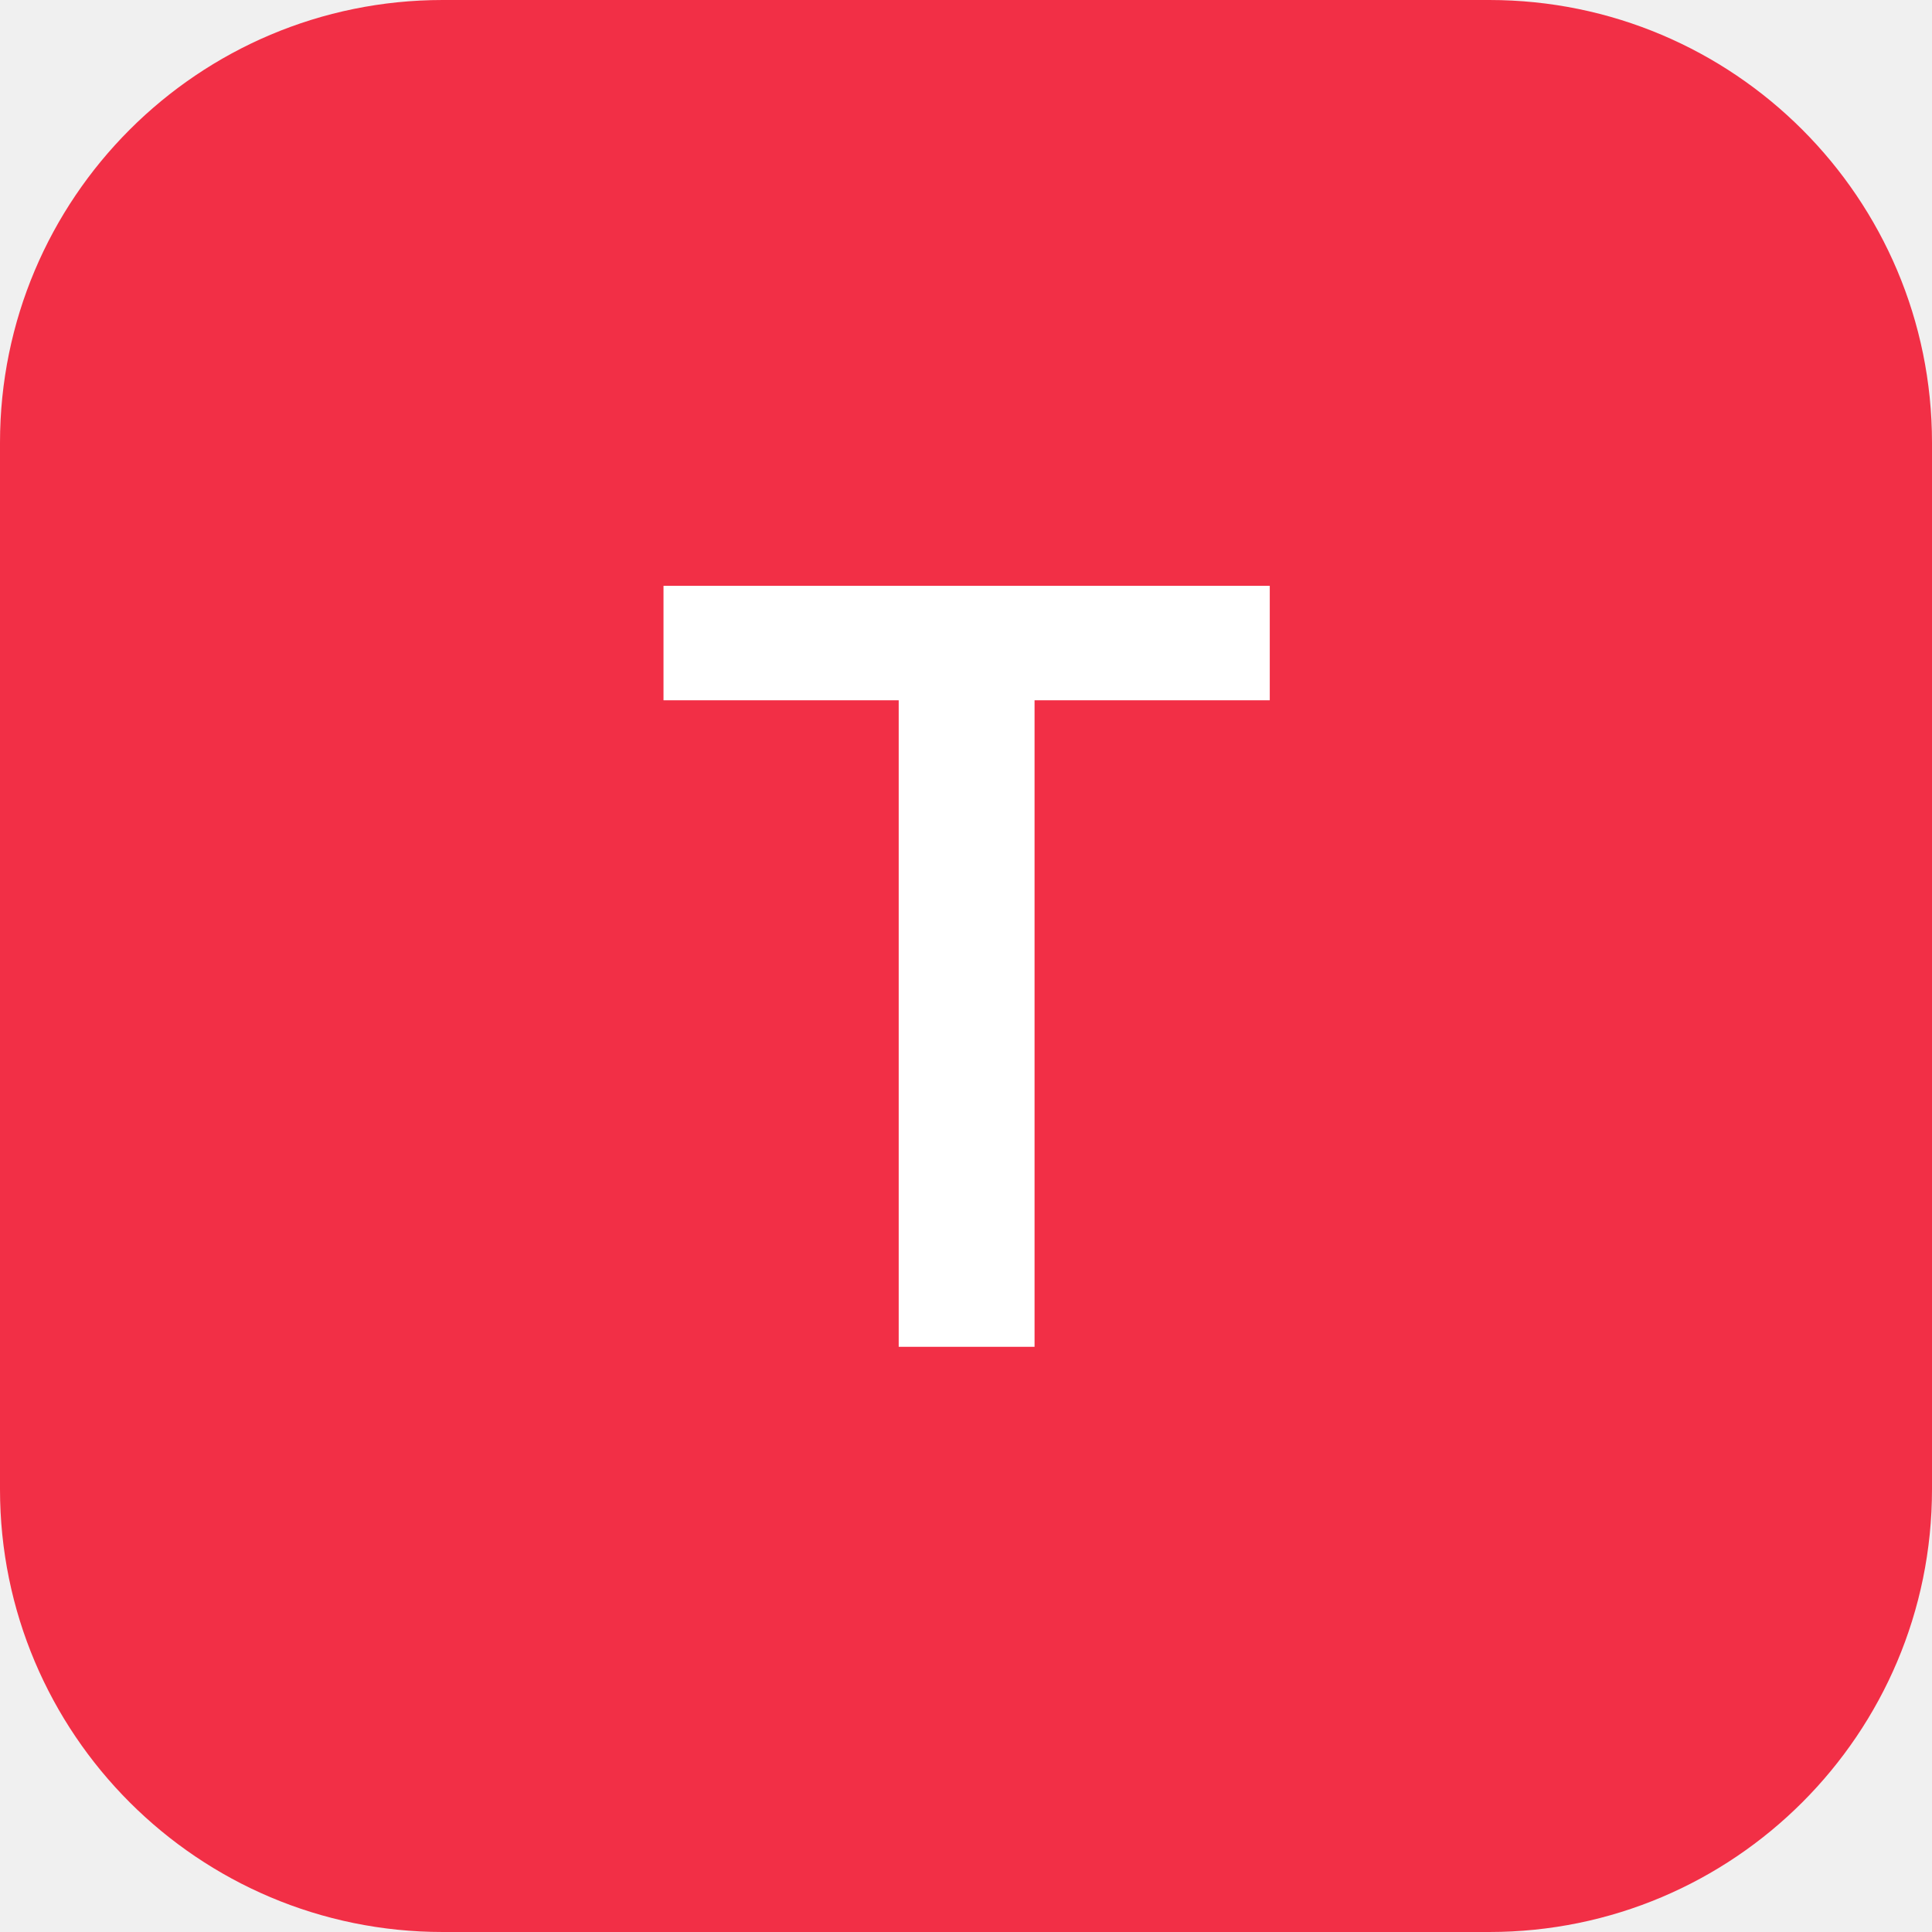
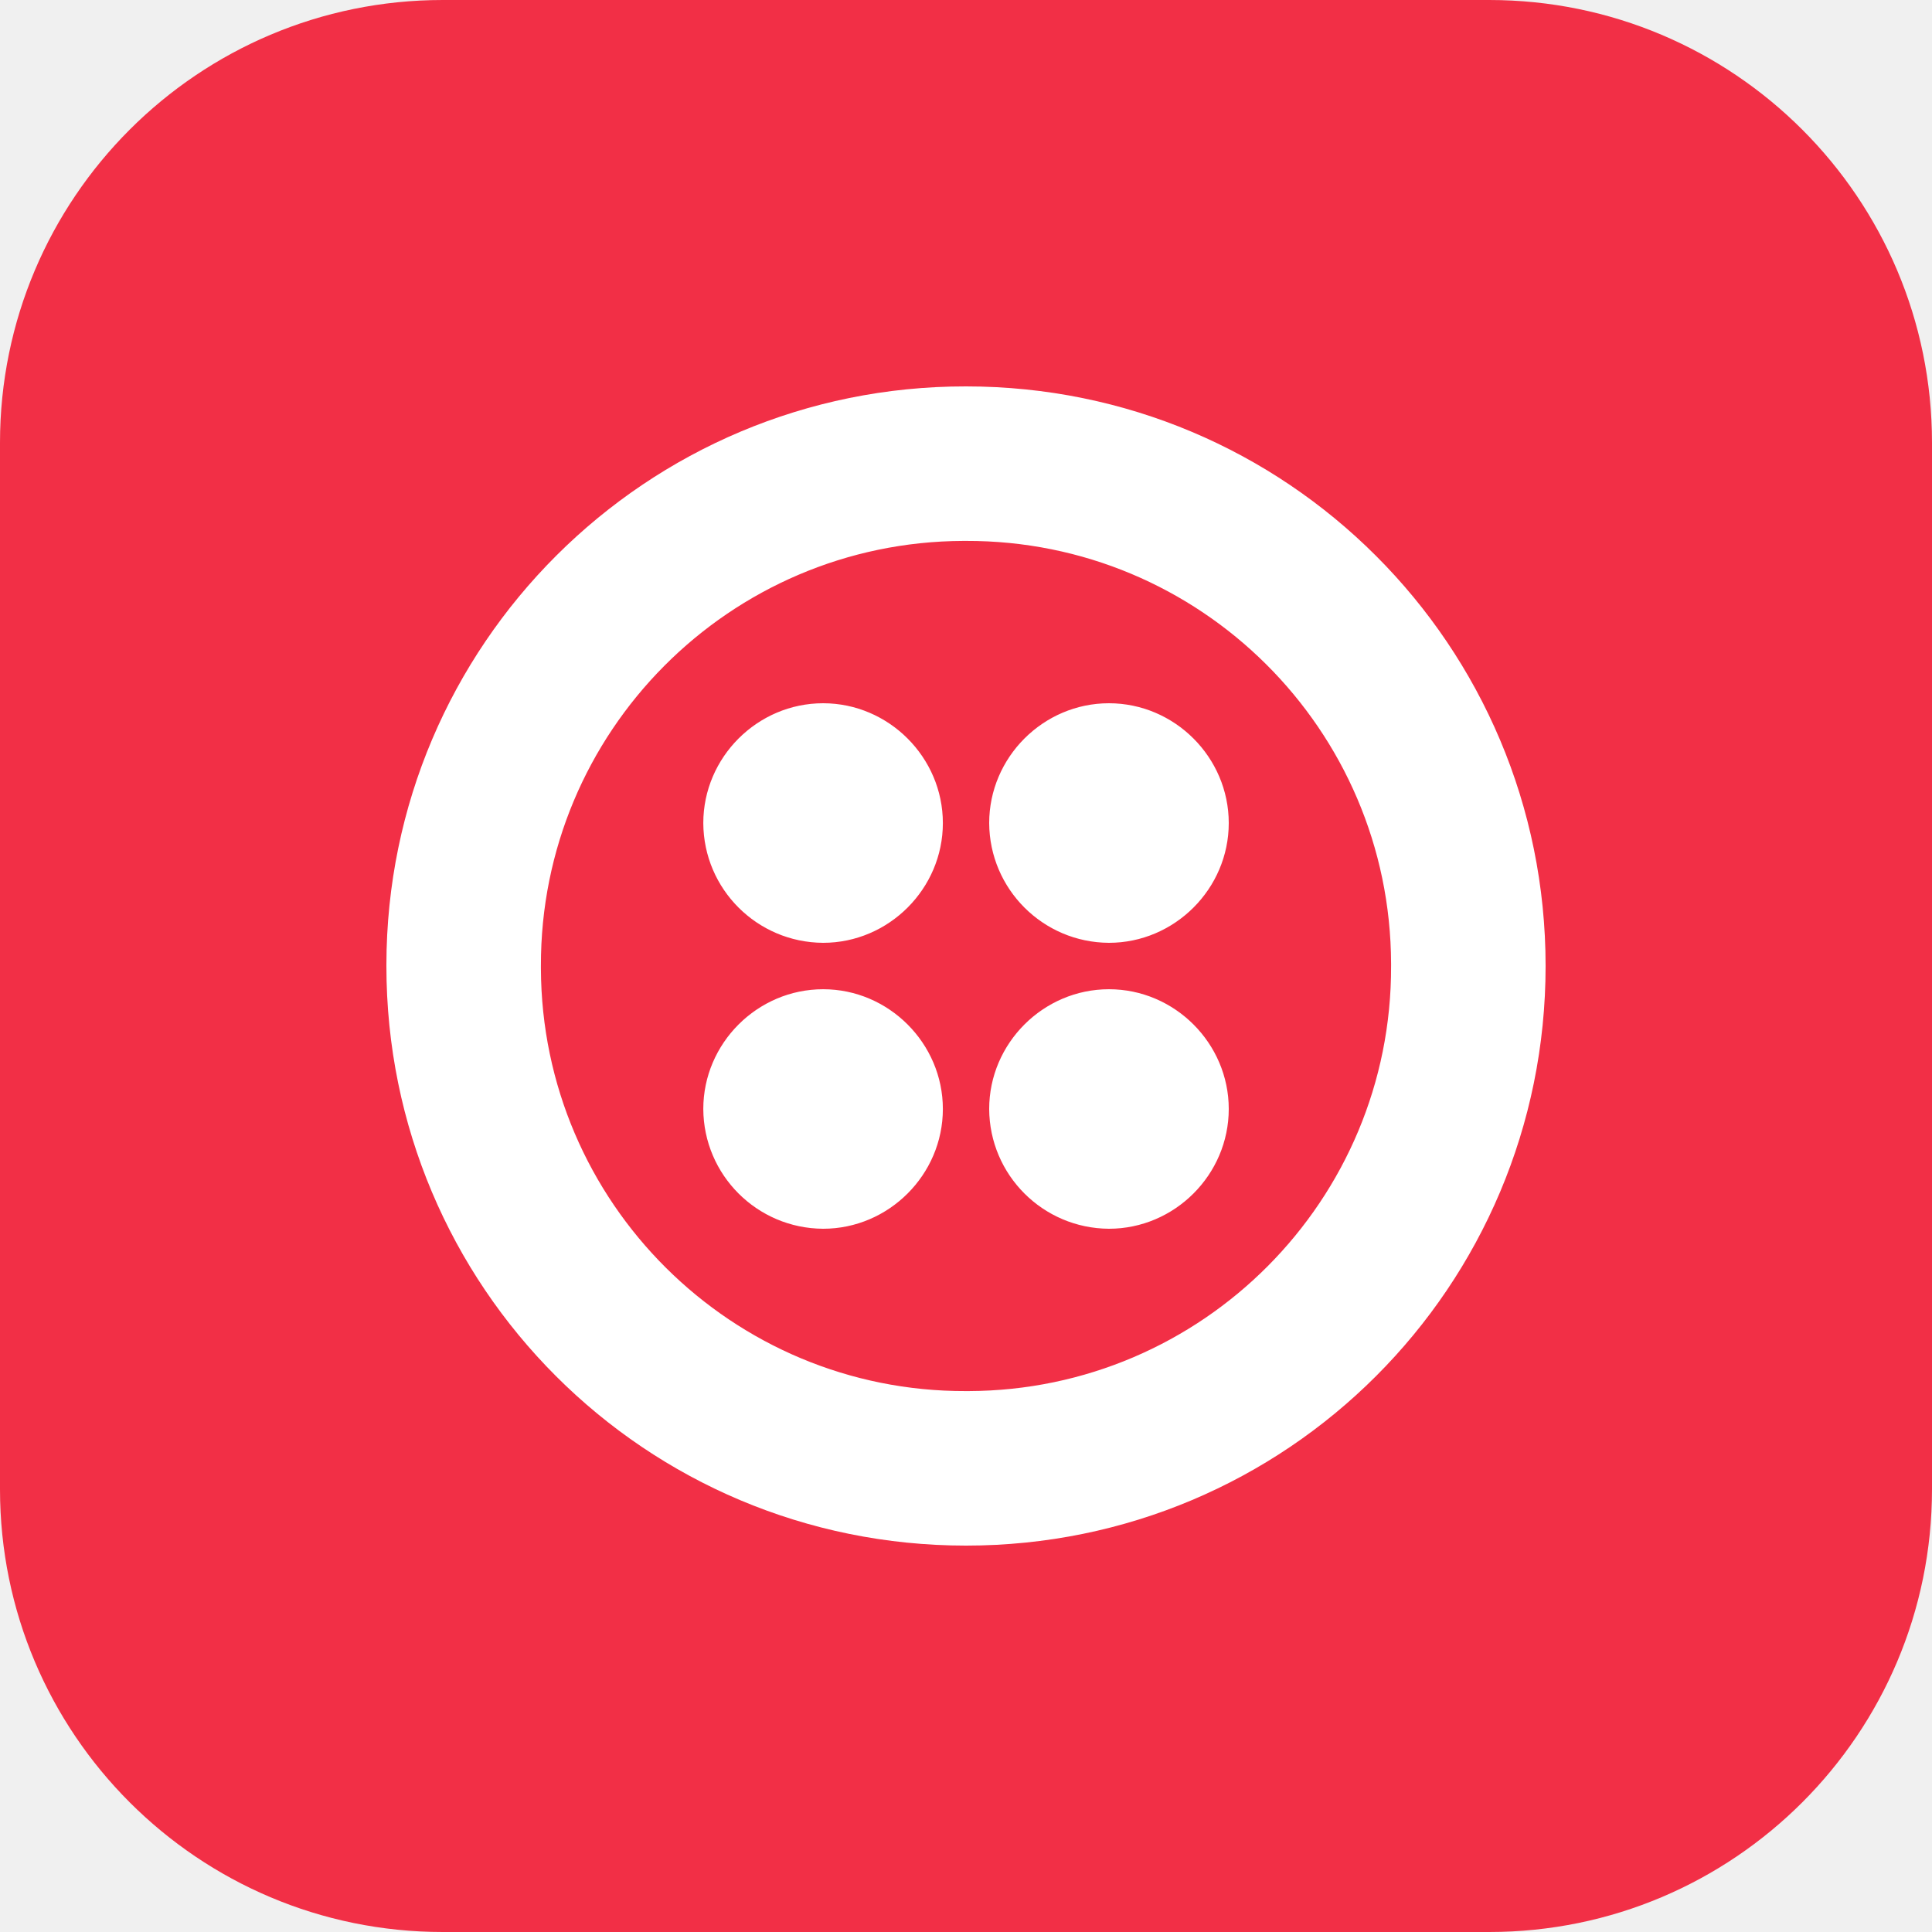
<svg xmlns="http://www.w3.org/2000/svg" viewBox="0 0 24 24" width="24" height="24">
  <rect width="24" height="24" rx="5.5" fill="#F22F46" />
-   <text x="12" y="12" fill="#ffffff" font-family="ui-sans-serif,-apple-system,system-ui,sans-serif" font-size="13" font-weight="600" text-anchor="middle" dominant-baseline="central">T</text>
+   <g transform="translate(4.8 4.8) scale(0.6)">
+     <path fill="#ffffff" d="M12 0C5.381-.008.008 5.352 0 11.971V12c0 6.64 5.359 12 12 12 6.64 0 12-5.36 12-12 0-6.641-5.36-12-12-12zm0 20.801c-4.846.015-8.786-3.904-8.801-8.75V12c-.014-4.846 3.904-8.786 8.75-8.801H12c4.847-.014 8.786 3.904 8.801 8.75V12c.015 4.847-3.904 8.786-8.75 8.801H12zm5.44-11.76c0 1.359-1.12 2.479-2.481 2.479-1.366-.007-2.472-1.113-2.479-2.479 0-1.361 1.12-2.481 2.479-2.481 1.361 0 2.481 1.12 2.481 2.481zm0 5.919c0 1.36-1.12 2.48-2.481 2.48-1.367-.008-2.473-1.114-2.479-2.48 0-1.359 1.12-2.479 2.479-2.479 1.361-.001 2.481 1.12 2.481 2.479zm-5.919 0c0 1.36-1.12 2.48-2.479 2.48-1.368-.007-2.475-1.113-2.481-2.48 0-1.359 1.12-2.479 2.481-2.479 1.358-.001 2.479 1.12 2.479 2.479zm0-5.919c0 1.359-1.12 2.479-2.479 2.479-1.367-.007-2.475-1.112-2.481-2.479 0-1.361 1.12-2.481 2.481-2.481 1.358 0 2.479 1.12 2.479 2.481z" />
+   </g>
</svg>
